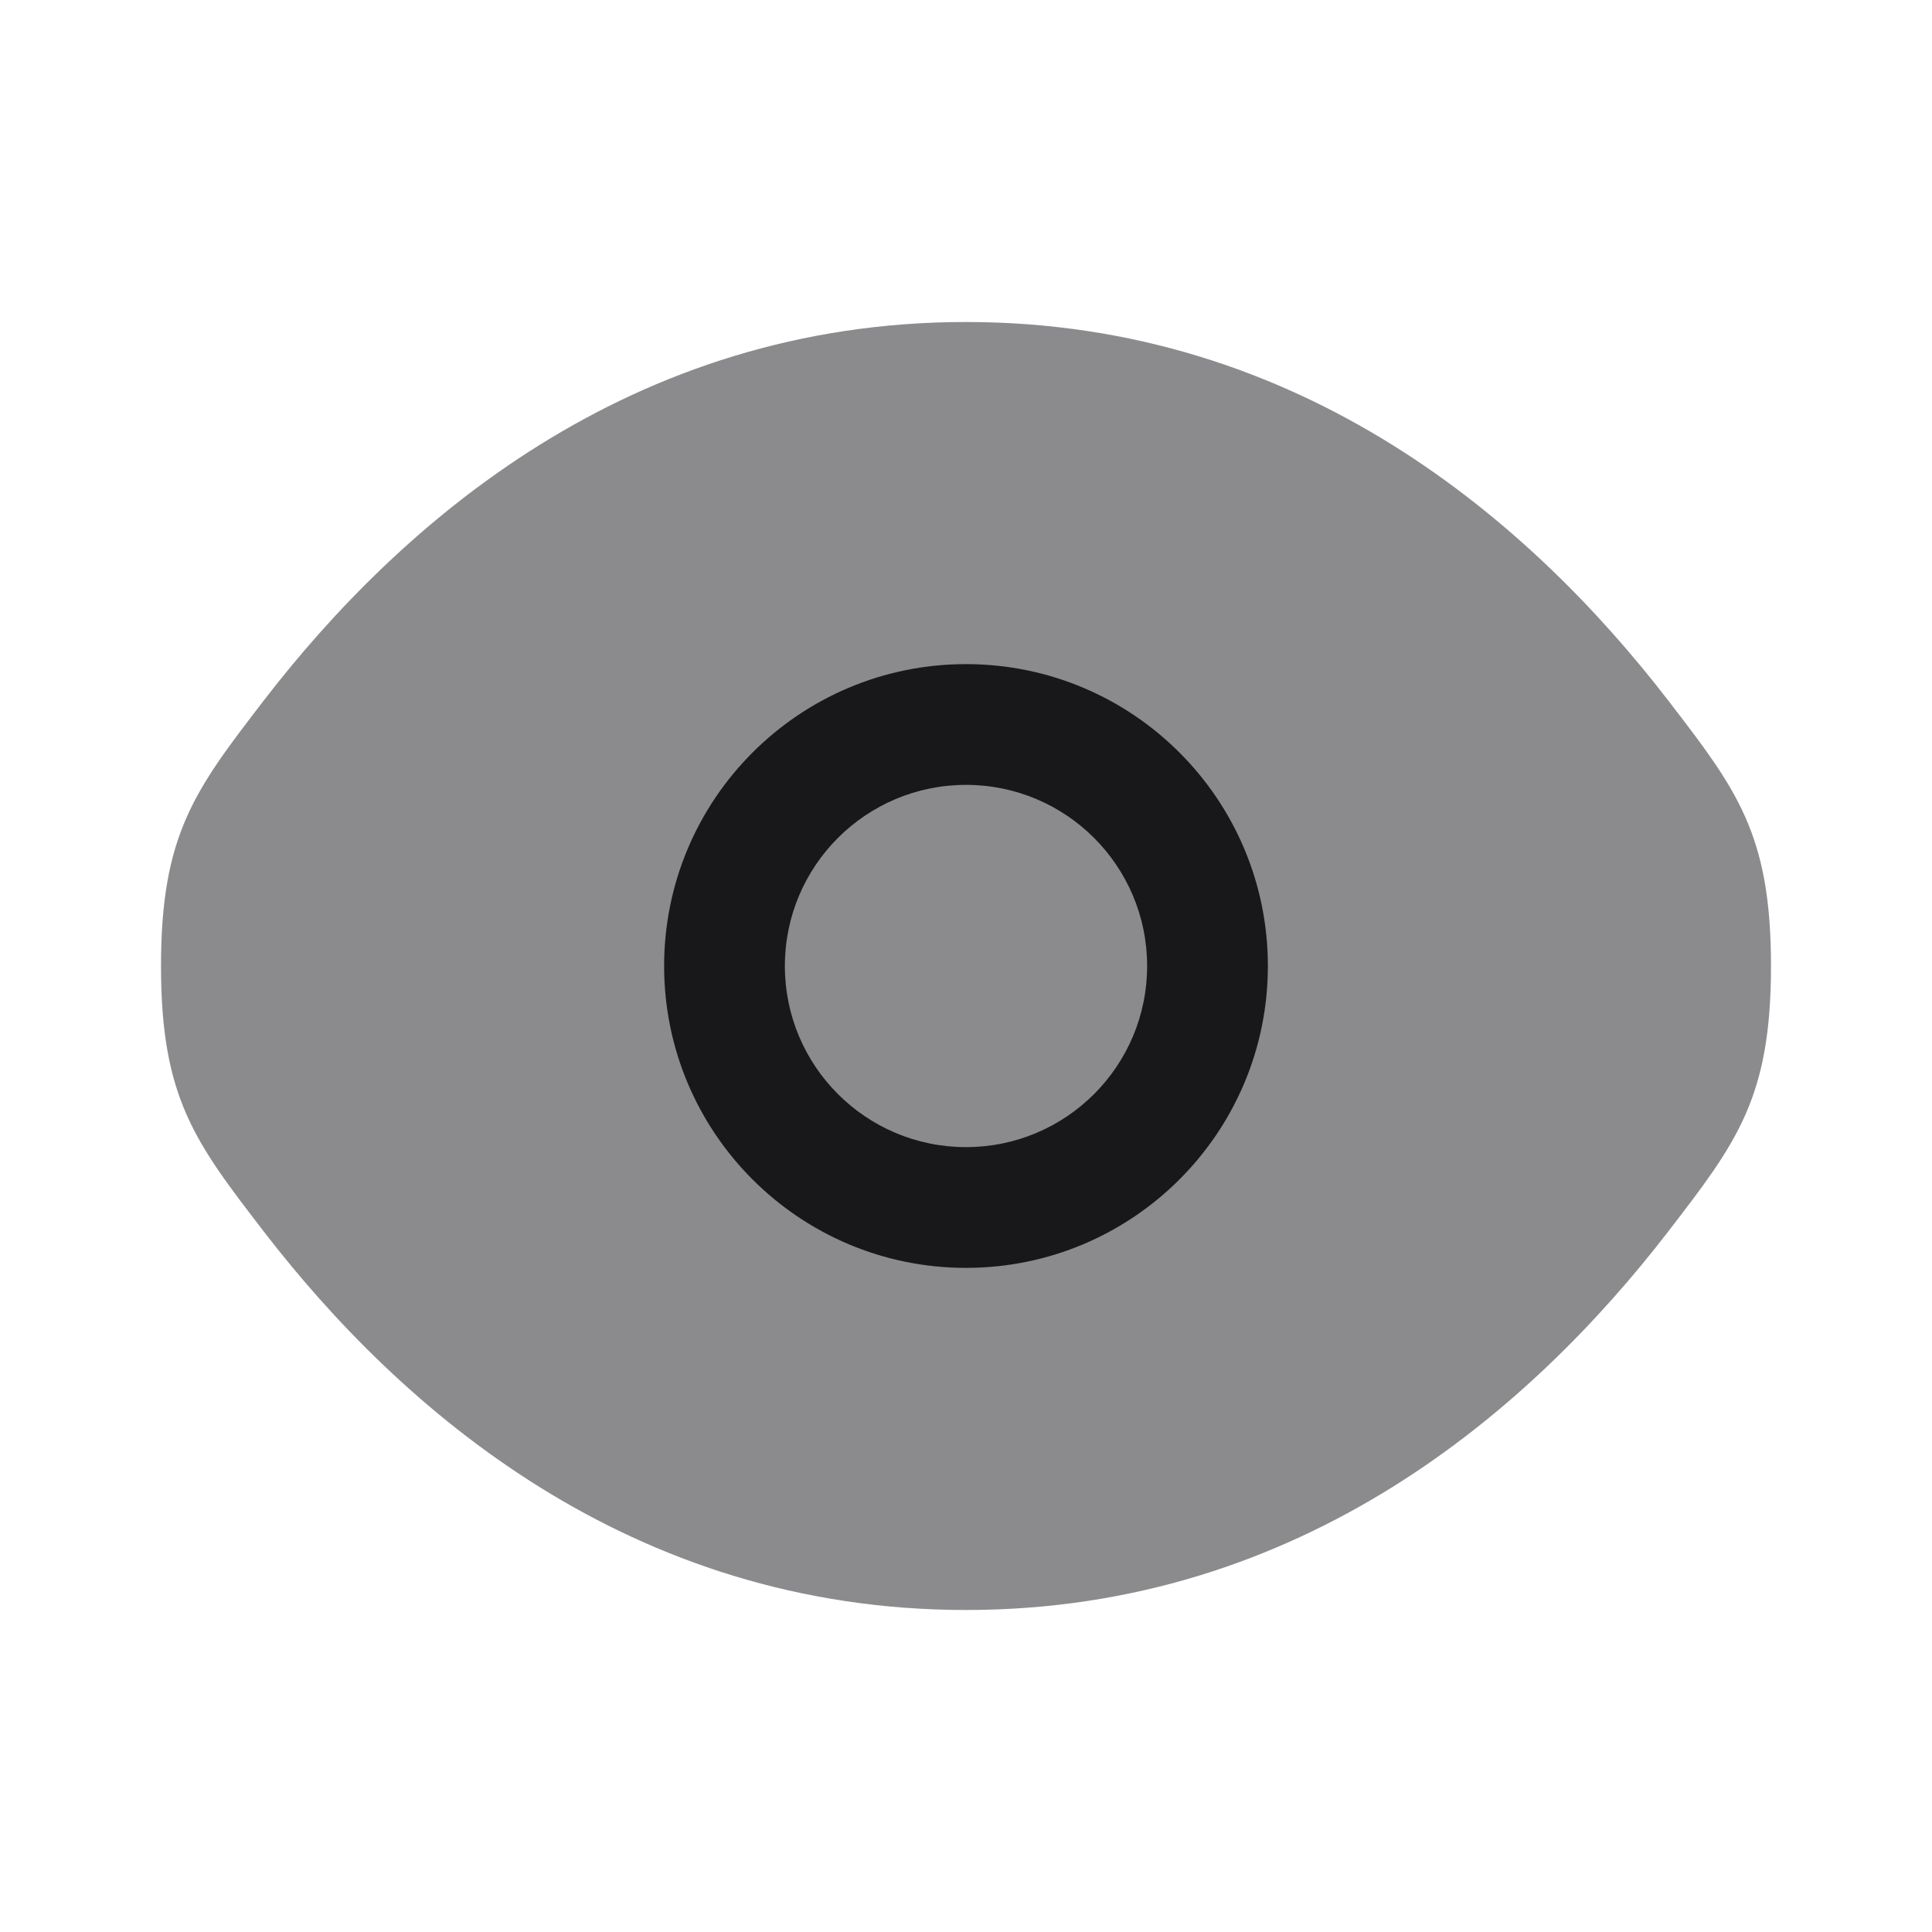
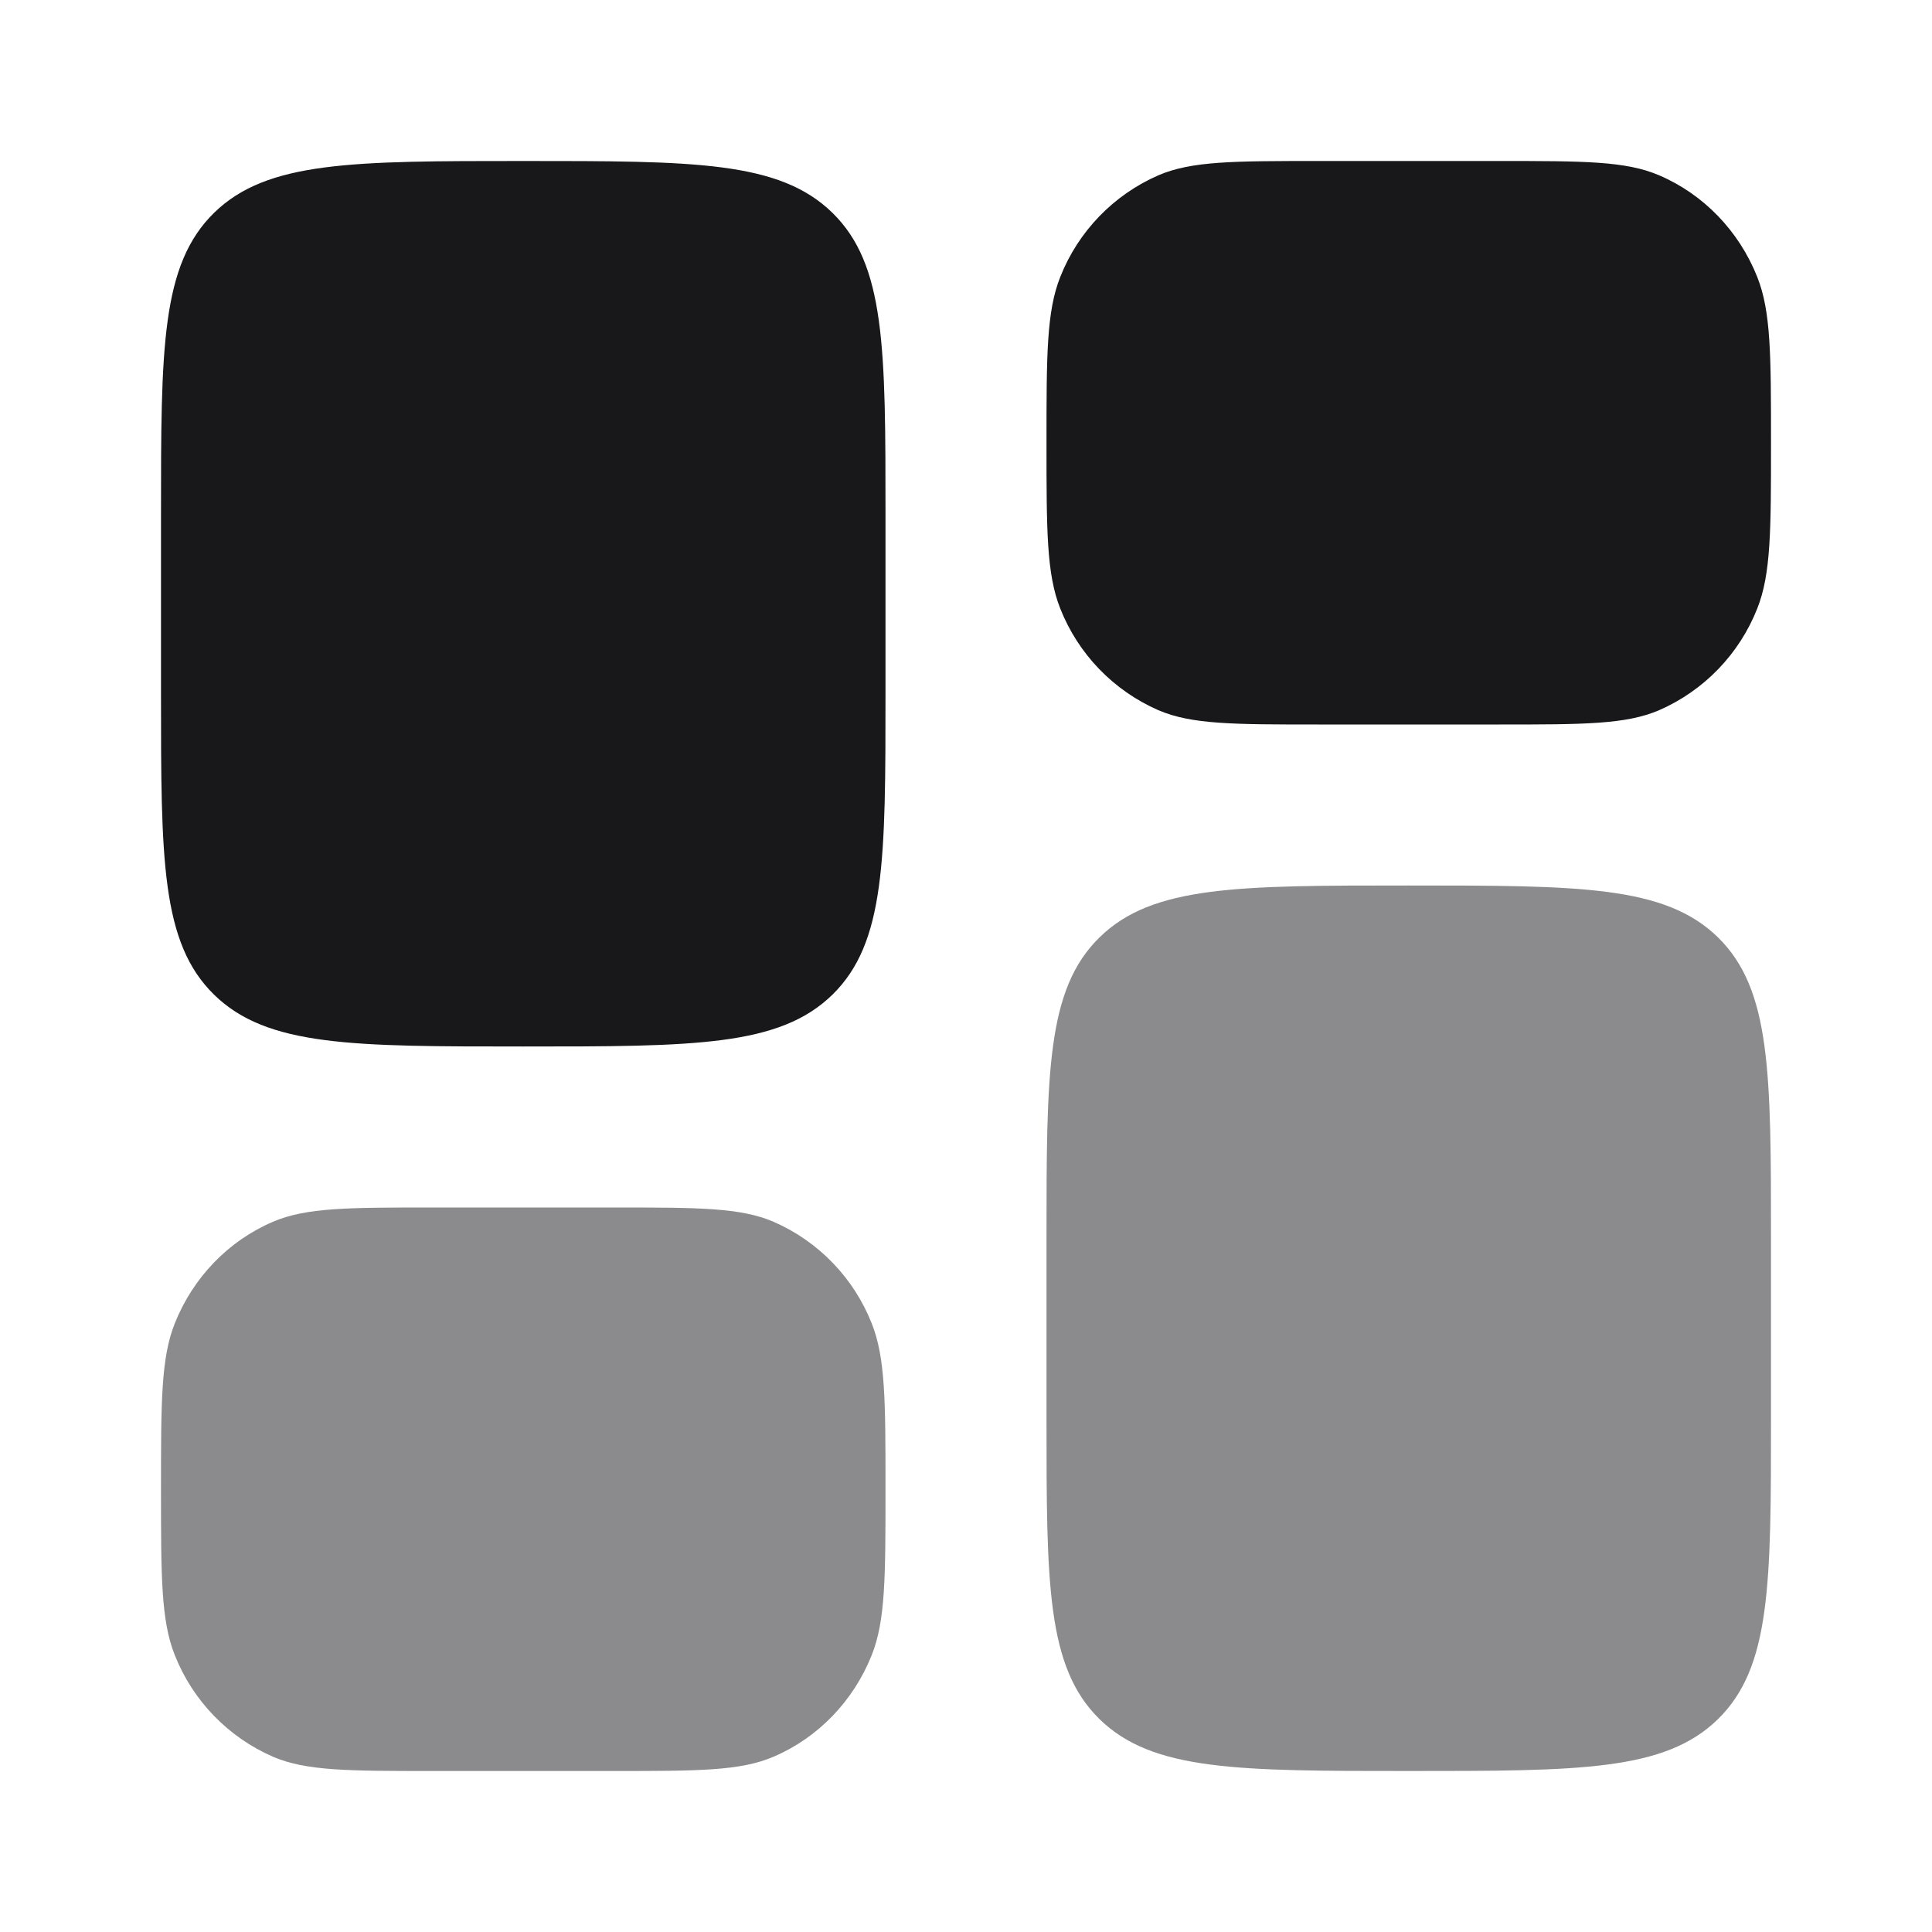
<svg xmlns="http://www.w3.org/2000/svg" viewBox="0 0 24 24">
-   <path fill="#18181B" opacity=".5" d="M2 12c0 1.64.425 2.191 1.275 3.296C4.972 17.5 7.818 20 12 20s7.028-2.5 8.725-4.704C21.575 14.192 22 13.639 22 12c0-1.64-.425-2.191-1.275-3.296C19.028 6.5 16.182 4 12 4S4.972 6.5 3.275 8.704C2.425 9.81 2 10.361 2 12" />
-   <path fill="#18181B" fill-rule="evenodd" clip-rule="evenodd" d="M8.25 12a3.75 3.75 0 1 1 7.5 0a3.75 3.75 0 0 1-7.5 0m1.5 0a2.25 2.25 0 1 1 4.5 0a2.25 2.25 0 0 1-4.5 0" />
+   <path fill="#18181B" d="M13 15.4c0-2.074 0-3.111.659-3.756S15.379 11 17.5 11s3.182 0 3.841.644C22 12.29 22 13.326 22 15.4v2.2c0 2.074 0 3.111-.659 3.756S19.621 22 17.5 22s-3.182 0-3.841-.644C13 20.71 13 19.674 13 17.6z" opacity=".5" />
+   <path fill="#18181B" d="M2 8.6c0 2.074 0 3.111.659 3.756S4.379 13 6.5 13s3.182 0 3.841-.644C11 11.71 11 10.674 11 8.6V6.4c0-2.074 0-3.111-.659-3.756S8.621 2 6.5 2s-3.182 0-3.841.644C2 3.29 2 4.326 2 6.4zm11-3.1c0-1.087 0-1.63.171-2.06a2.3 2.3 0 0 1 1.218-1.262C14.802 2 15.327 2 16.375 2h2.25c1.048 0 1.573 0 1.986.178c.551.236.99.69 1.218 1.262c.171.43.171.973.171 2.06s0 1.63-.171 2.06a2.3 2.3 0 0 1-1.218 1.262C20.198 9 19.673 9 18.625 9h-2.25c-1.048 0-1.573 0-1.986-.178a2.3 2.3 0 0 1-1.218-1.262C13 7.13 13 6.587 13 5.5" />
+   <path fill="#18181B" d="M2 18.5c0 1.087 0 1.63.171 2.06a2.3 2.3 0 0 0 1.218 1.262c.413.178.938.178 1.986.178h2.25c1.048 0 1.573 0 1.986-.178c.551-.236.99-.69 1.218-1.262c.171-.43.171-.973.171-2.06s0-1.63-.171-2.06a2.3 2.3 0 0 0-1.218-1.262C9.198 15 8.673 15 7.625 15h-2.25c-1.048 0-1.573 0-1.986.178c-.551.236-.99.69-1.218 1.262C2 16.87 2 17.413 2 18.5" opacity=".5" />
</svg>
